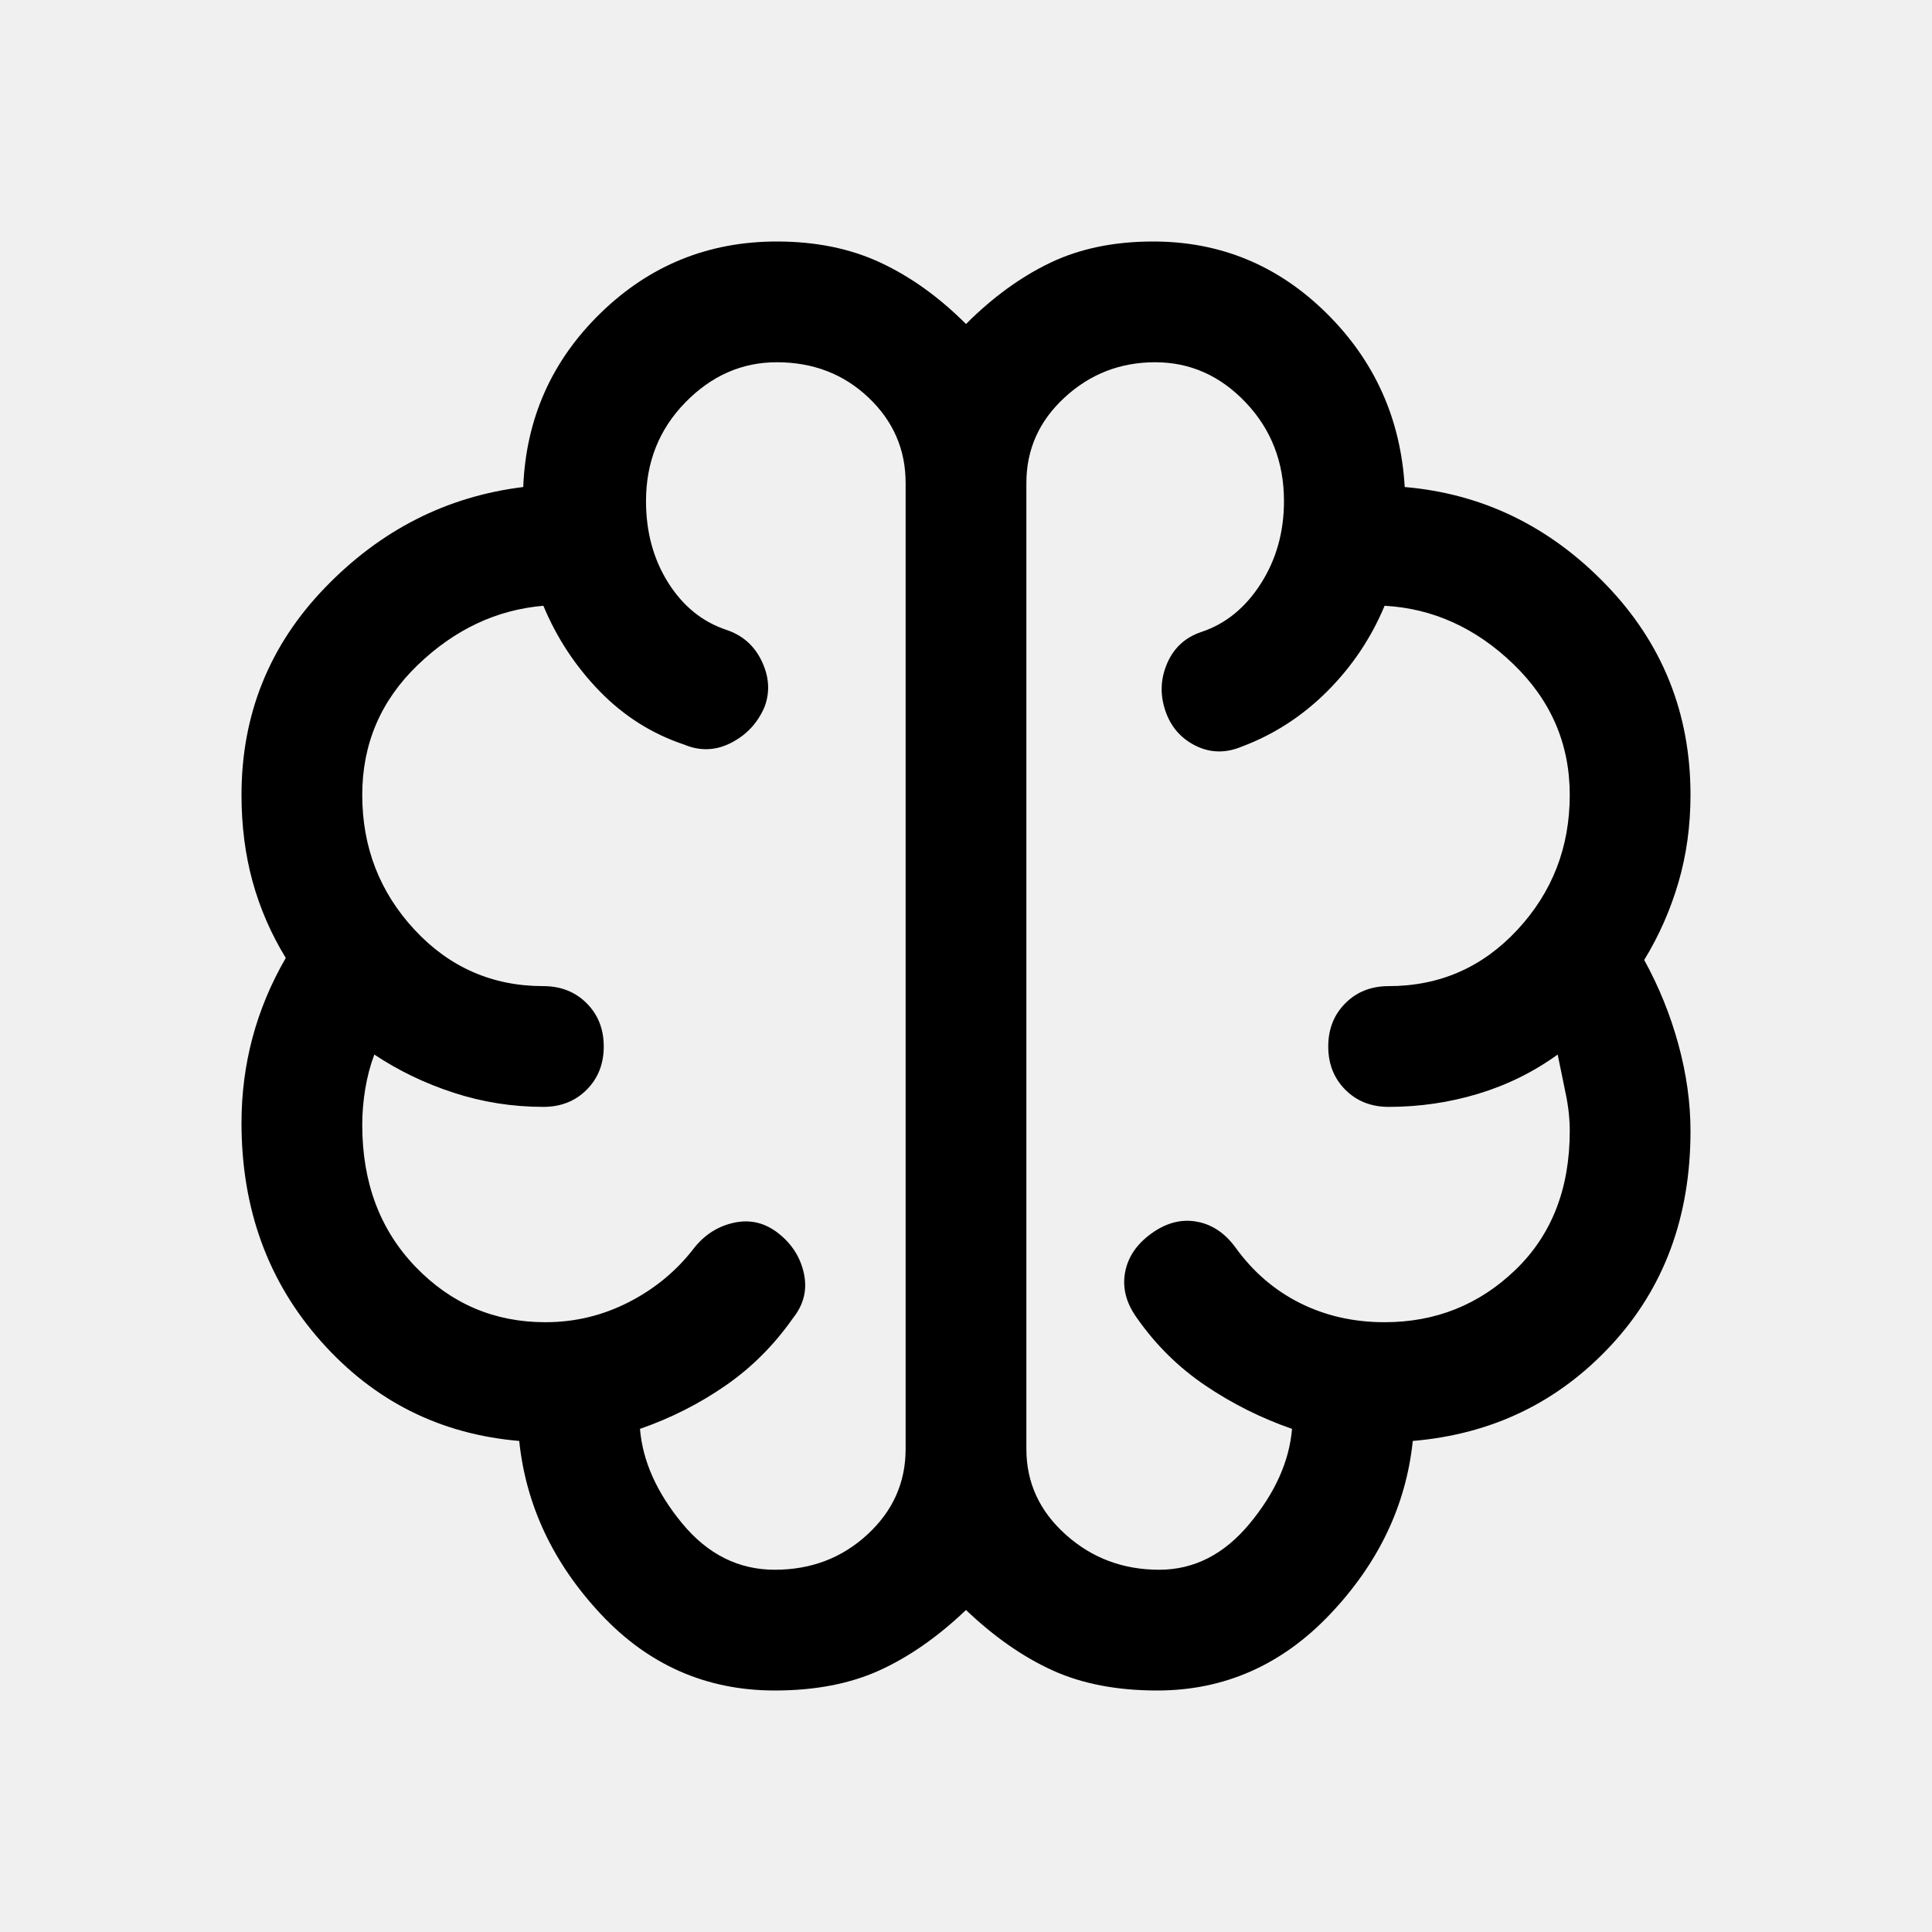
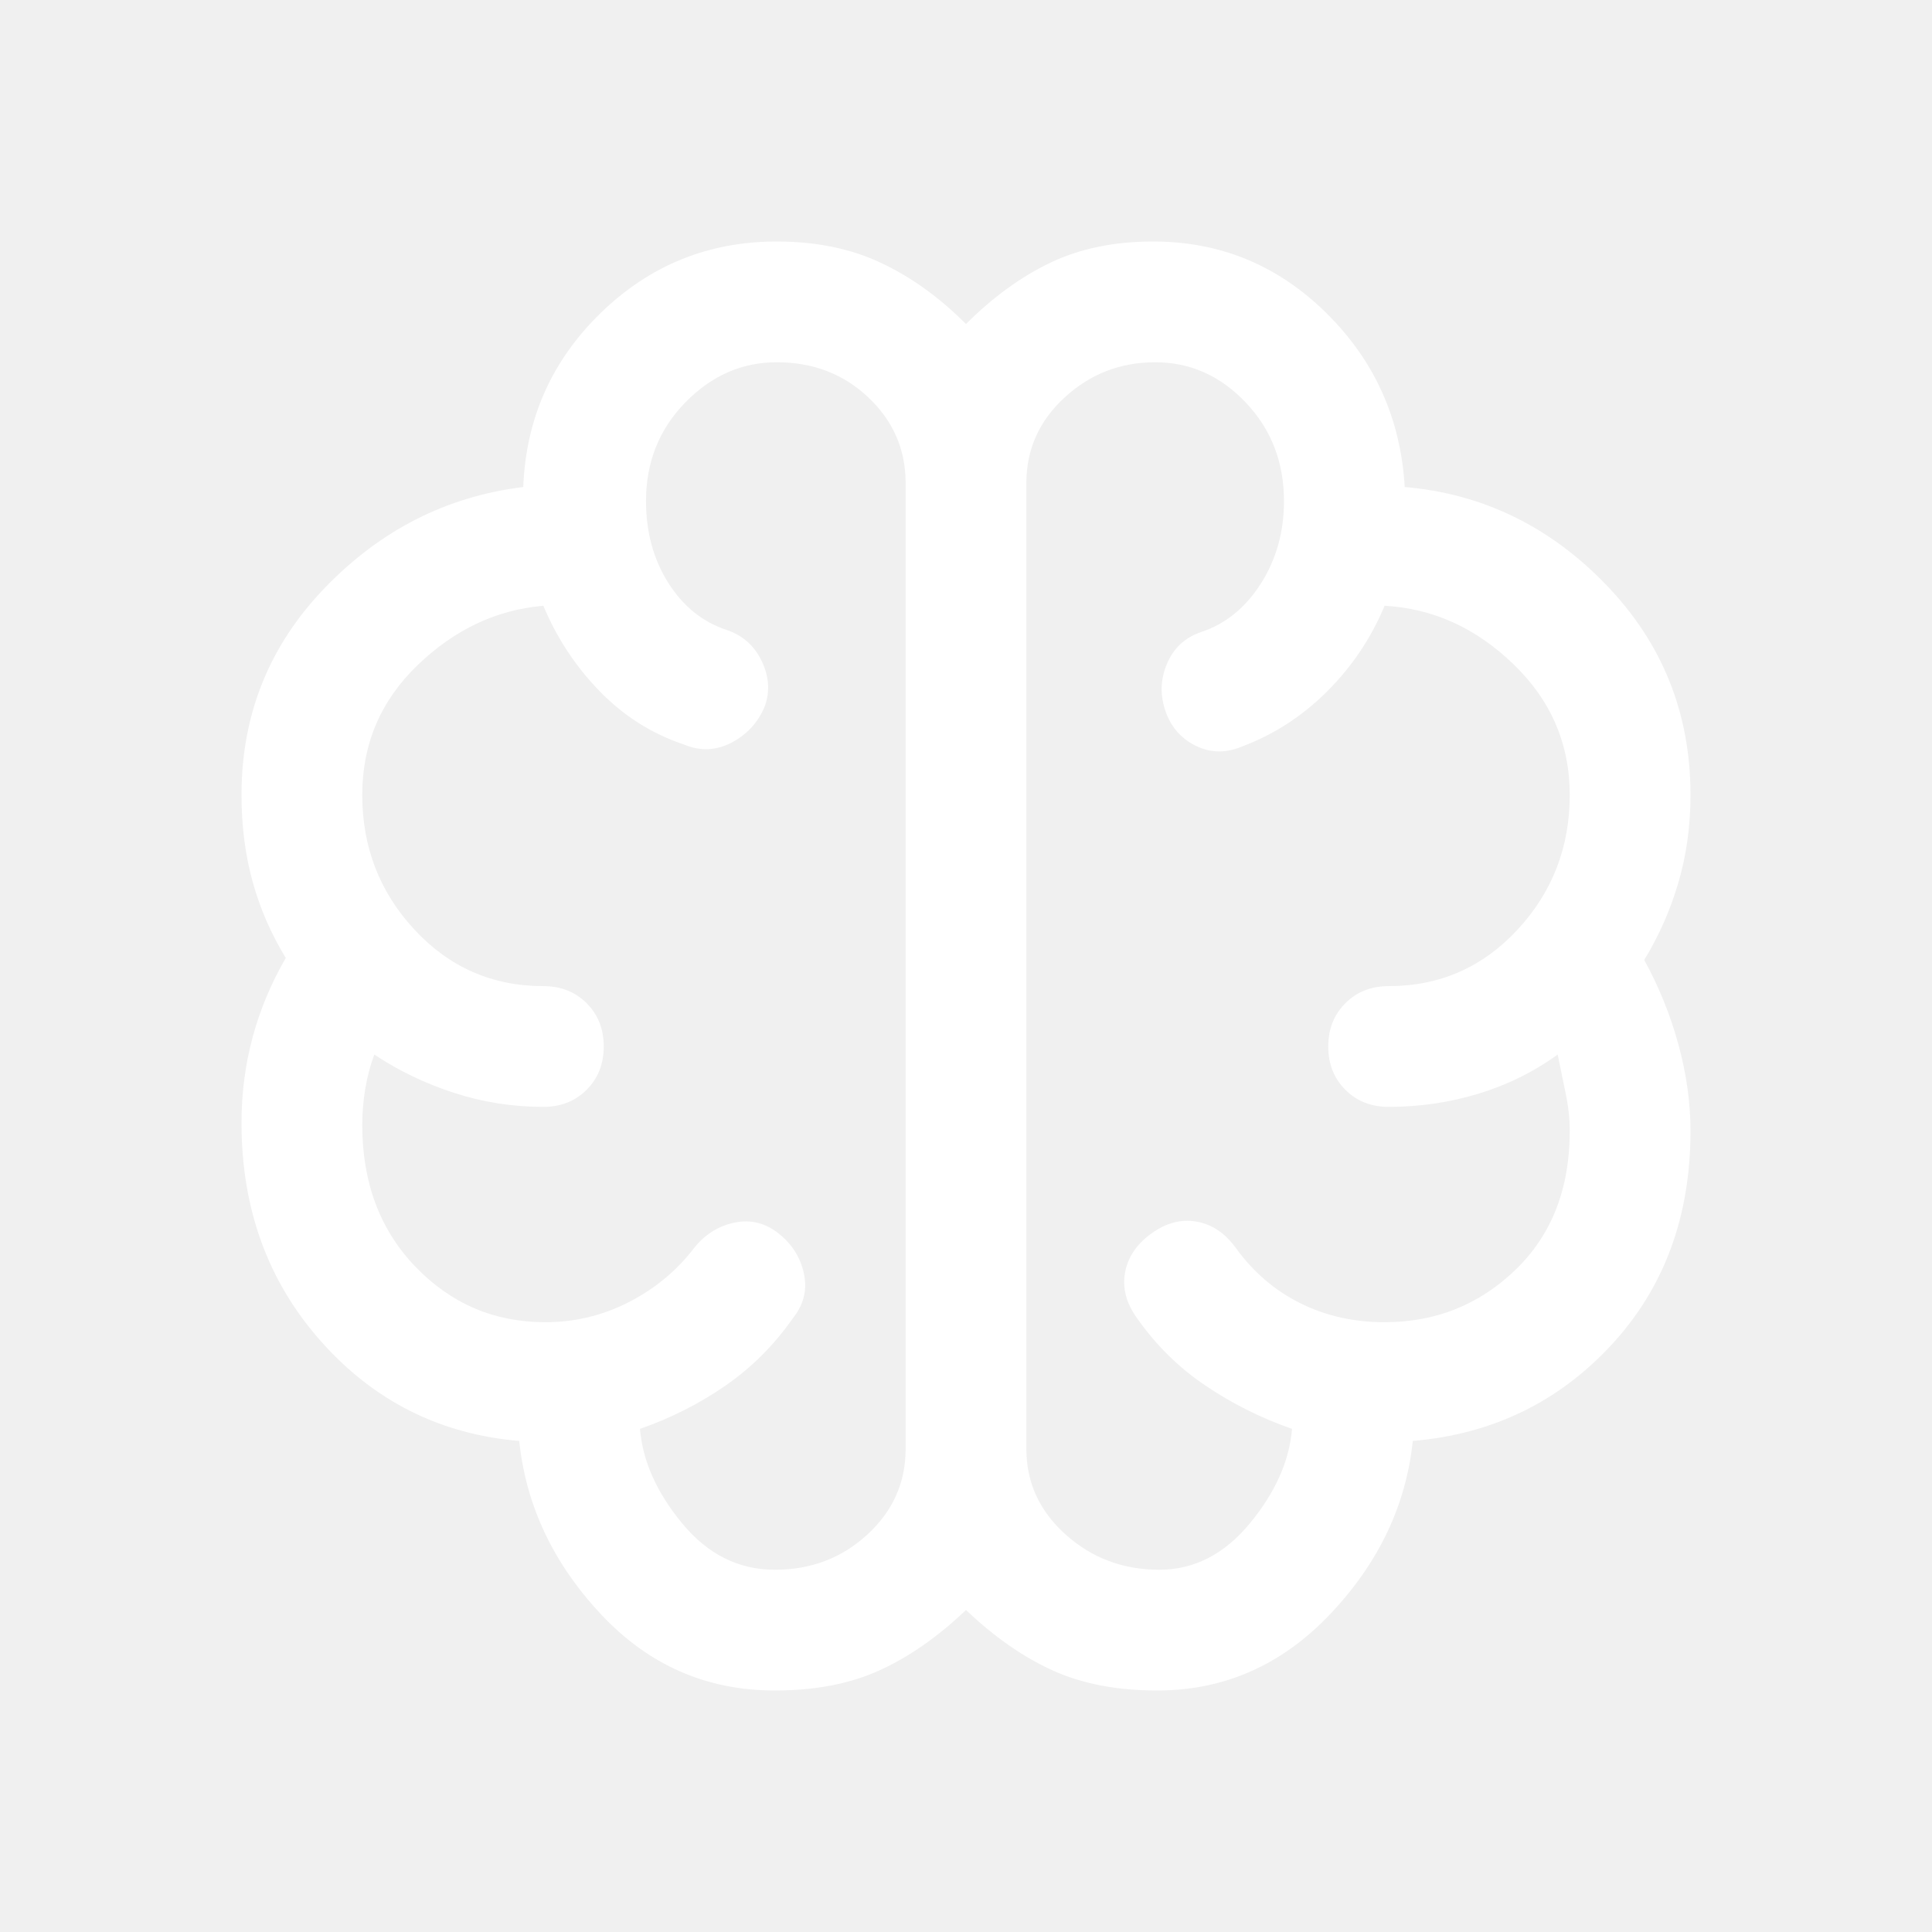
<svg xmlns="http://www.w3.org/2000/svg" height="48" viewBox="0 96 960 960" width="48">
-   <path d="M385 936q-51 0-86.5-38T258 812q-59-5-98.5-49.5T120 654q0-22 5.5-42.5T142 572q-11-18-16.5-38t-5.5-43q0-60 41.5-103t98.5-50q2-51 38.5-86.5T386 216q29 0 51.5 10.5T480 257q20-20 42-30.5t51-10.5q50 0 86 35.5t39 86.5q58 5 100 48.5T840 491q0 23-6 43.5T817 573q11 20 17 42t6 43q0 64-39.5 106.5T702 812q-5 48-41 86t-86 38q-30 0-52-10t-43-30q-21 20-43 30t-52 10Zm125-600v480q0 25 19.5 42.5T576 876q26 0 45-23t21-47q-23-8-43-21.5T565 751q-8-11-6-22.5t13-19.5q11-8 22.5-6t19.5 13q13 18 32 27.5t42 9.5q38 0 65-26t27-69q0-9-2-18.5t-4-19.5q-18 13-39.5 19.5T690 646q-13 0-21.5-8.5T660 616q0-13 8.5-21.5T690 586q38 0 64-28t26-67q0-38-28-65t-64-29q-10 24-28.5 42.5T617 467q-12 5-23-.5T579 449q-4-12 1-23.5t17-15.5q18-6 29.5-24t11.5-41q0-29-19-49t-45-20q-26 0-45 17.5T510 336Zm-60 480V336q0-25-18.5-42.5T386 276q-26 0-45.5 20T321 345q0 23 11 40.5t29 23.5q12 4 17.5 15.5T380 447q-5 12-16.5 18t-23.5 1q-24-8-42-26.5T270 397q-35 3-62.5 29.5T180 491q0 39 26 67t64 28q13 0 21.5 8.5T300 616q0 13-8.5 21.5T270 646q-23 0-44.5-7T186 620q-3 8-4.5 17t-1.5 18q0 43 26.5 70.5T271 753q22 0 41.5-10t32.5-27q8-10 20-12.5t22 5.5q10 8 12.5 20t-5.5 22q-14 20-33.5 33.5T318 806q2 24 21 47t46 23q27 0 46-17.5t19-42.5Zm30-240Z" />
+   <path fill="white" d="M385 936q-51 0-86.5-38T258 812q-59-5-98.5-49.5T120 654q0-22 5.5-42.5T142 572q-11-18-16.5-38t-5.5-43q0-60 41.5-103t98.5-50q2-51 38.5-86.5T386 216q29 0 51.5 10.5T480 257q20-20 42-30.5t51-10.5q50 0 86 35.5t39 86.5q58 5 100 48.5T840 491q0 23-6 43.5T817 573q11 20 17 42t6 43q0 64-39.5 106.5T702 812q-5 48-41 86t-86 38q-30 0-52-10t-43-30q-21 20-43 30t-52 10Zm125-600v480q0 25 19.5 42.5T576 876q26 0 45-23t21-47q-23-8-43-21.5T565 751q-8-11-6-22.5t13-19.5q11-8 22.5-6t19.5 13q13 18 32 27.5t42 9.5q38 0 65-26t27-69q0-9-2-18.5t-4-19.5q-18 13-39.5 19.5T690 646q-13 0-21.5-8.5T660 616q0-13 8.5-21.5T690 586q38 0 64-28t26-67q0-38-28-65t-64-29q-10 24-28.5 42.5T617 467q-12 5-23-.5T579 449q-4-12 1-23.5t17-15.5q18-6 29.5-24t11.5-41q0-29-19-49t-45-20q-26 0-45 17.5T510 336Zm-60 480V336q0-25-18.5-42.5T386 276q-26 0-45.5 20T321 345q0 23 11 40.5t29 23.5q12 4 17.5 15.5T380 447q-5 12-16.5 18t-23.5 1q-24-8-42-26.5T270 397q-35 3-62.5 29.5T180 491q0 39 26 67t64 28q13 0 21.5 8.5T300 616q0 13-8.5 21.5T270 646q-23 0-44.5-7T186 620q-3 8-4.5 17t-1.5 18q0 43 26.5 70.5T271 753q22 0 41.5-10t32.5-27q8-10 20-12.5t22 5.5q10 8 12.5 20t-5.5 22q-14 20-33.5 33.5T318 806q2 24 21 47t46 23q27 0 46-17.5t19-42.5Zm30-240Z" />
</svg>
